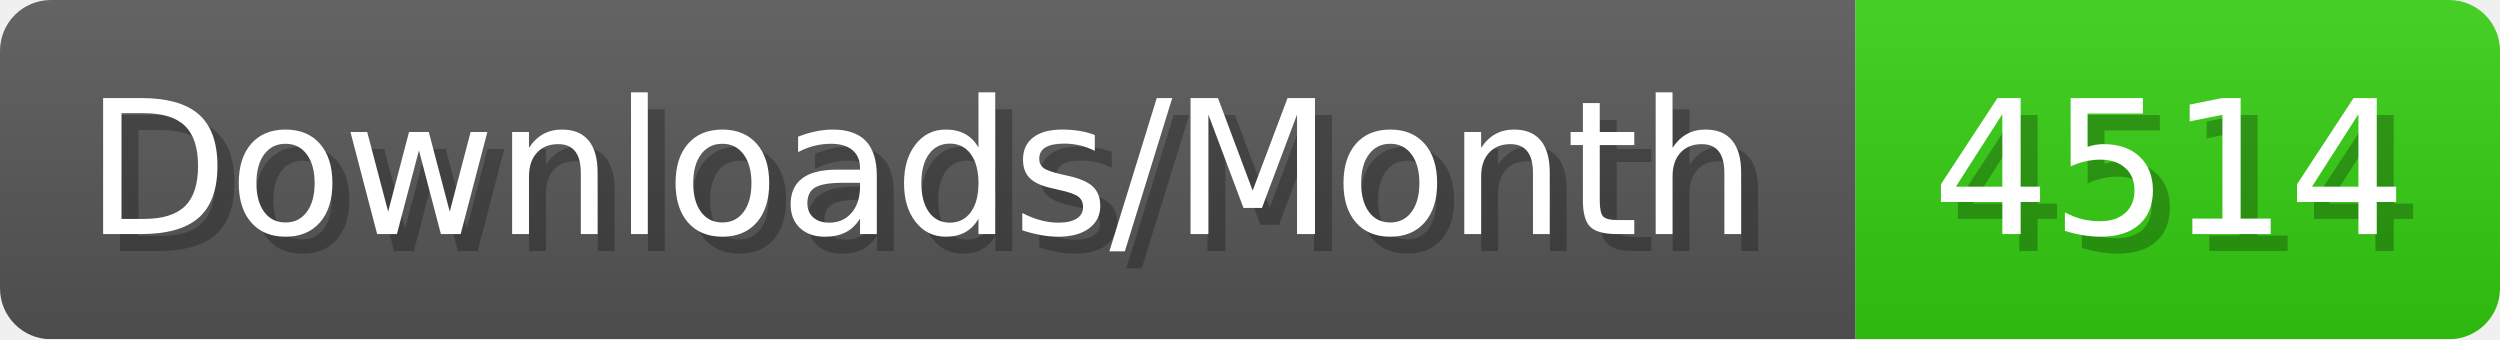
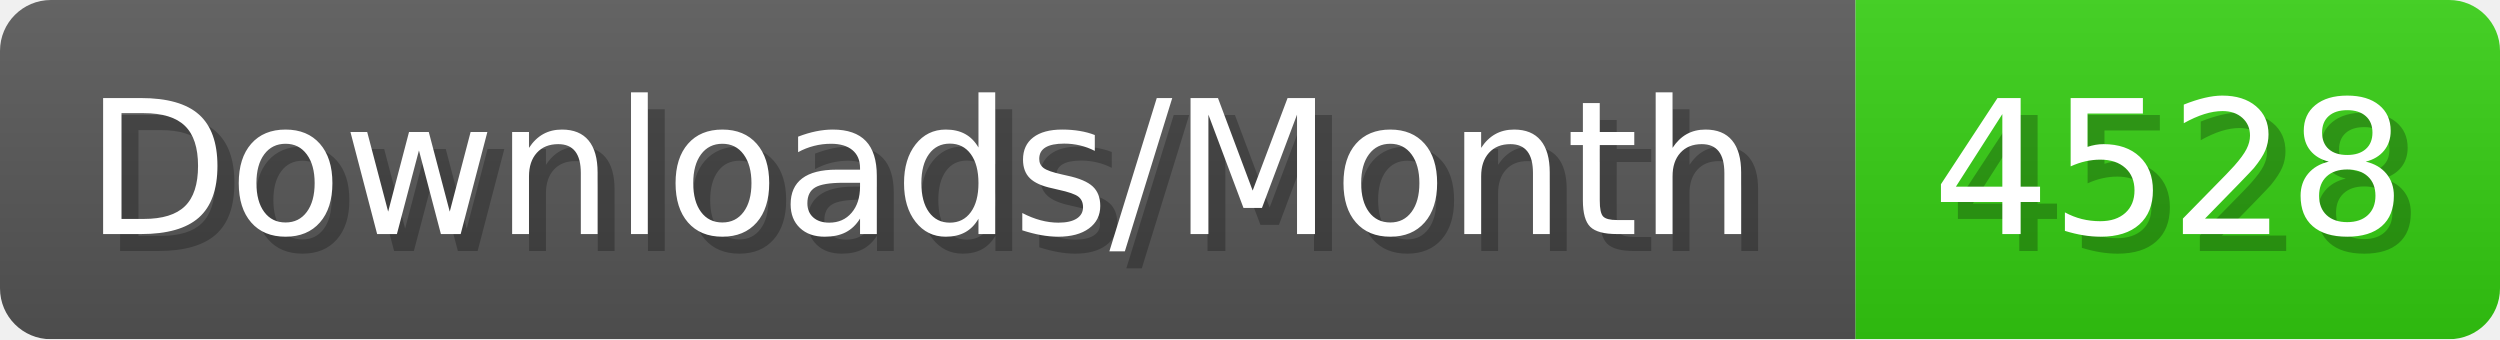
- <svg xmlns="http://www.w3.org/2000/svg" width="147.4" height="20" viewBox="0 0 1474 200" role="img" aria-label="Downloads/Month: 4514">
+ <svg xmlns="http://www.w3.org/2000/svg" width="147.4" height="20" viewBox="0 0 1474 200" role="img" aria-label="Downloads/Month: 4528">
  <linearGradient id="YlXUI" x2="0" y2="100%">
    <stop offset="0" stop-opacity=".1" stop-color="#EEE" />
    <stop offset="1" stop-opacity=".1" />
  </linearGradient>
  <mask id="JHhop">
    <rect width="1474" height="200" rx="30" fill="#FFF" />
  </mask>
  <g mask="url(#JHhop)">
    <rect width="1094" height="200" fill="#555" />
    <rect width="380" height="200" fill="#3C1" x="1094" />
    <rect width="1474" height="200" fill="url(#YlXUI)" />
  </g>
  <g aria-hidden="true" fill="#fff" text-anchor="start" font-family="Verdana,DejaVu Sans,sans-serif" font-size="110">
    <text x="60" y="148" textLength="994" fill="#000" opacity="0.25">Downloads/Month</text>
    <text x="50" y="138" textLength="994">Downloads/Month</text>
-     <text x="1149" y="148" textLength="280" fill="#000" opacity="0.25">4514</text>
-     <text x="1139" y="138" textLength="280">4514</text>
+     <text x="1149" y="148" textLength="280" fill="#000" opacity="0.25">4528</text>
+     <text x="1139" y="138" textLength="280">4528</text>
  </g>
</svg>
